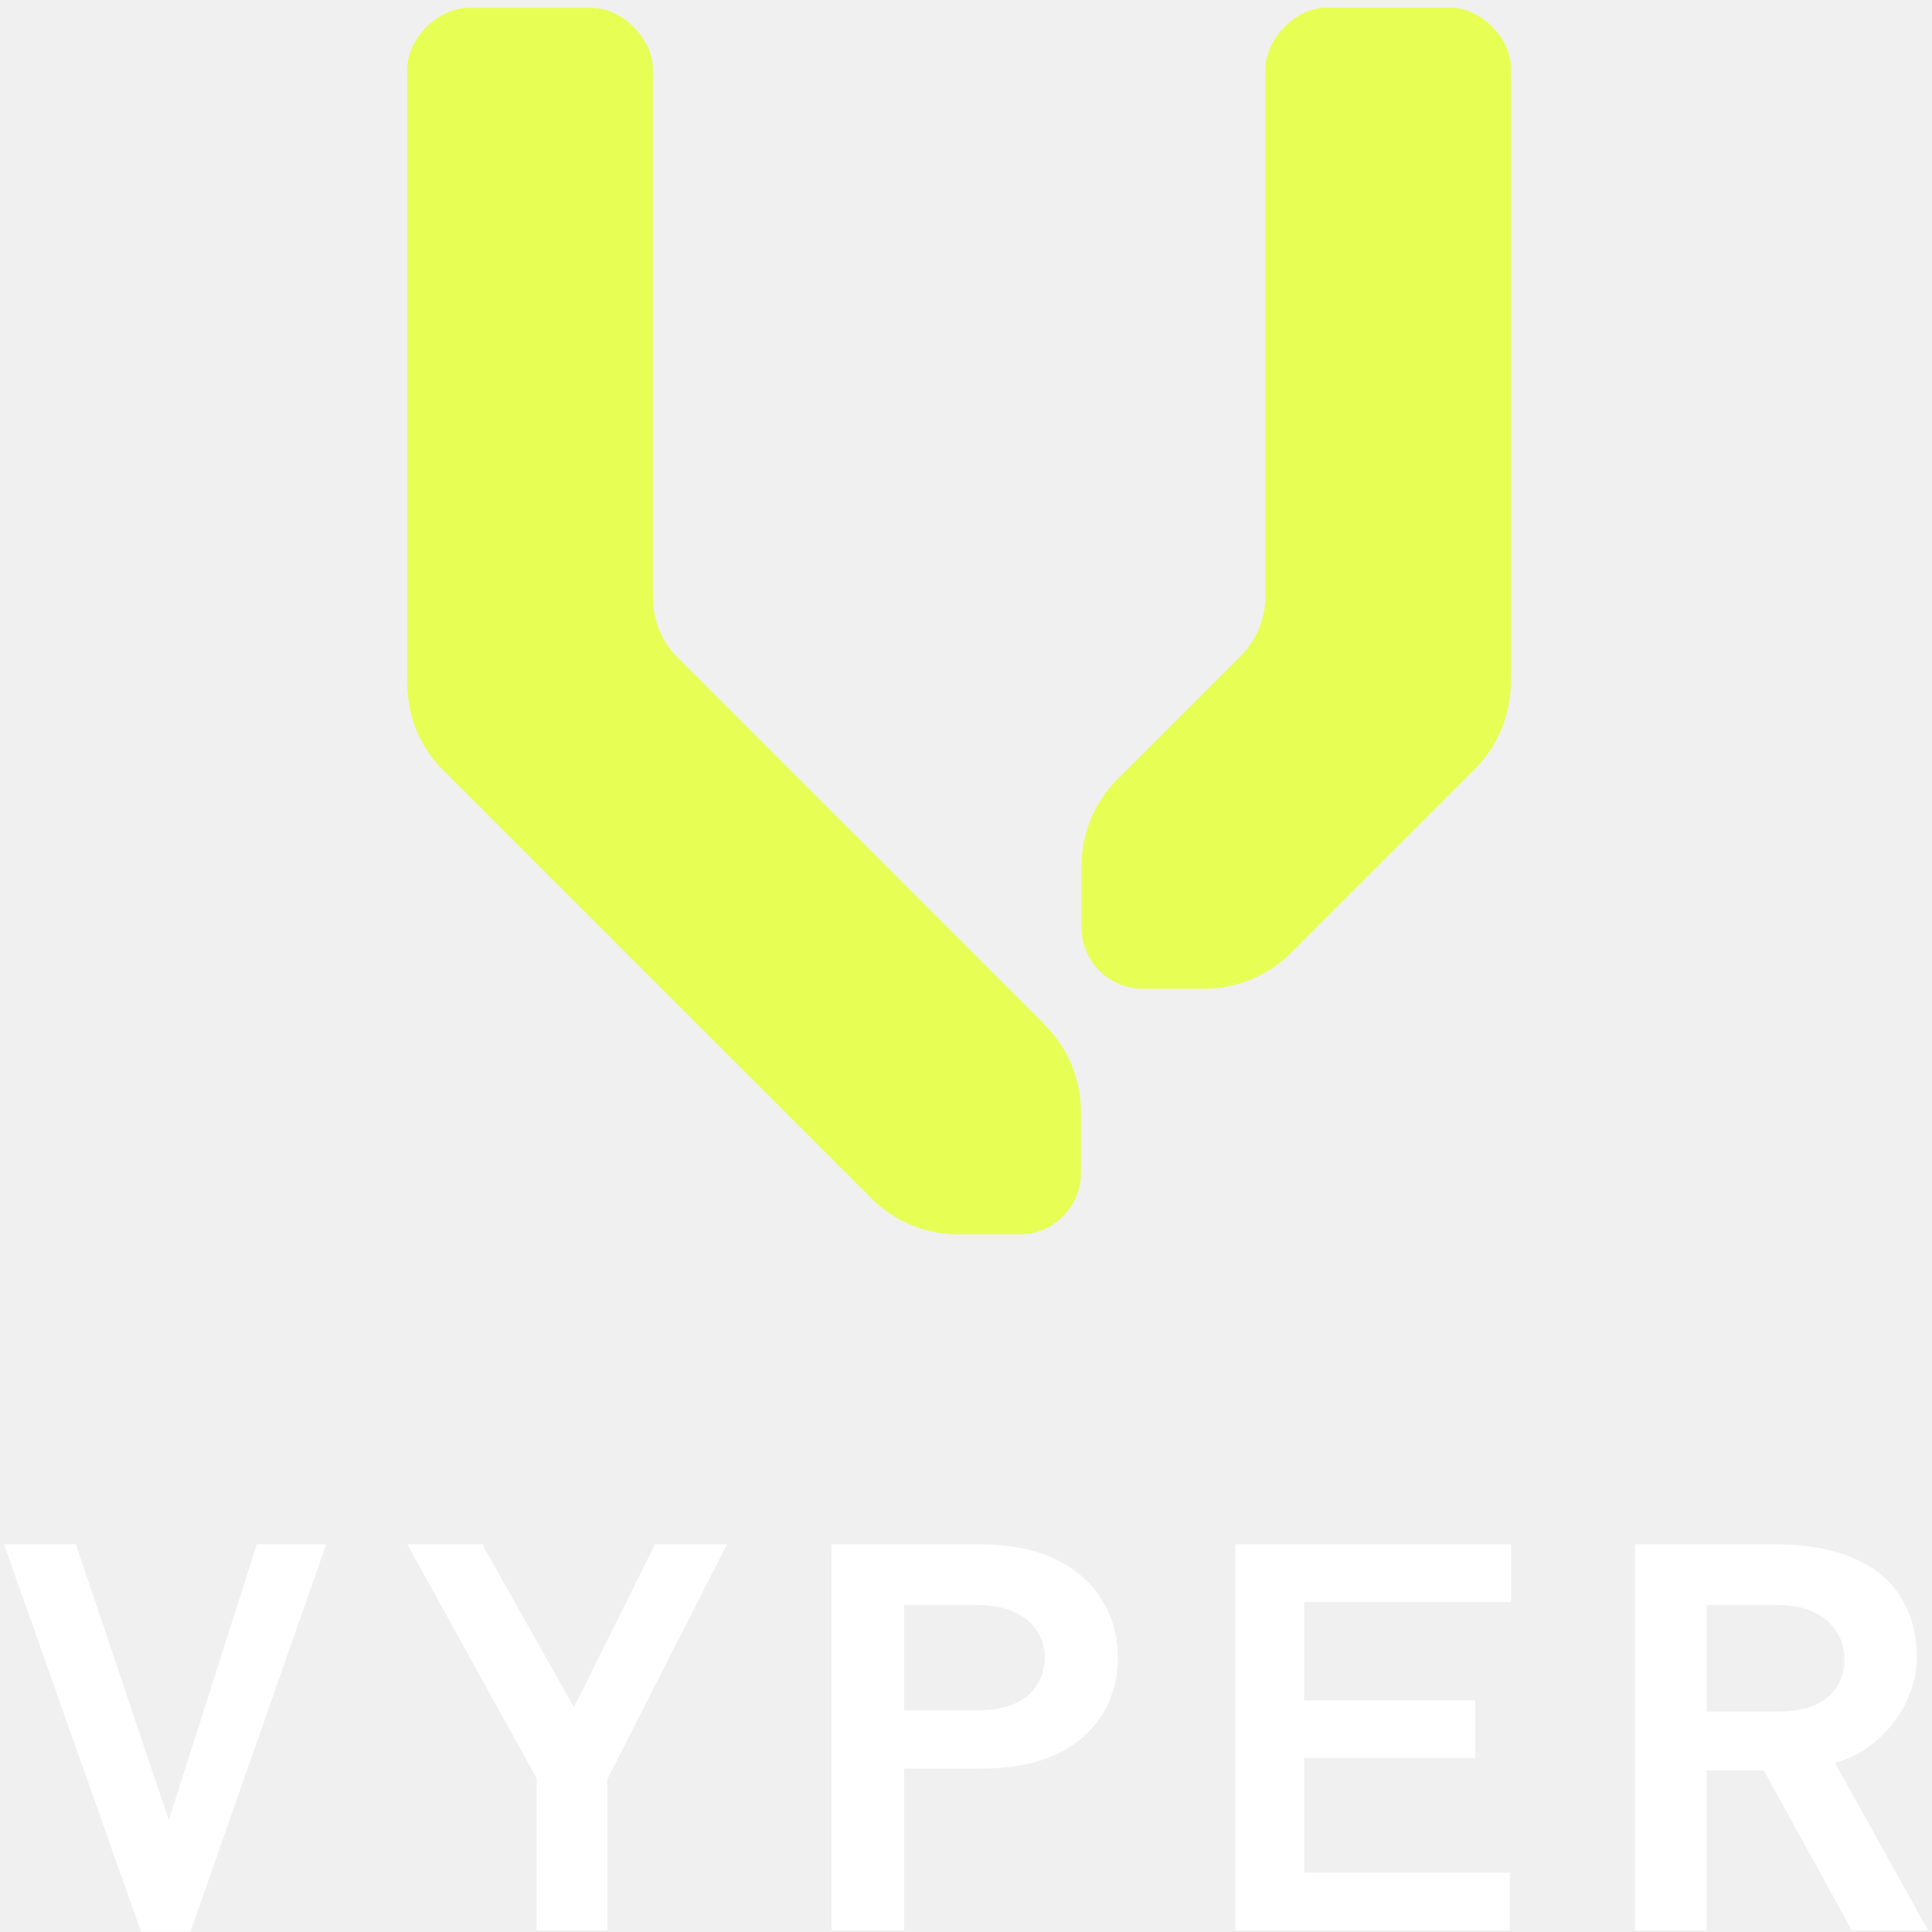
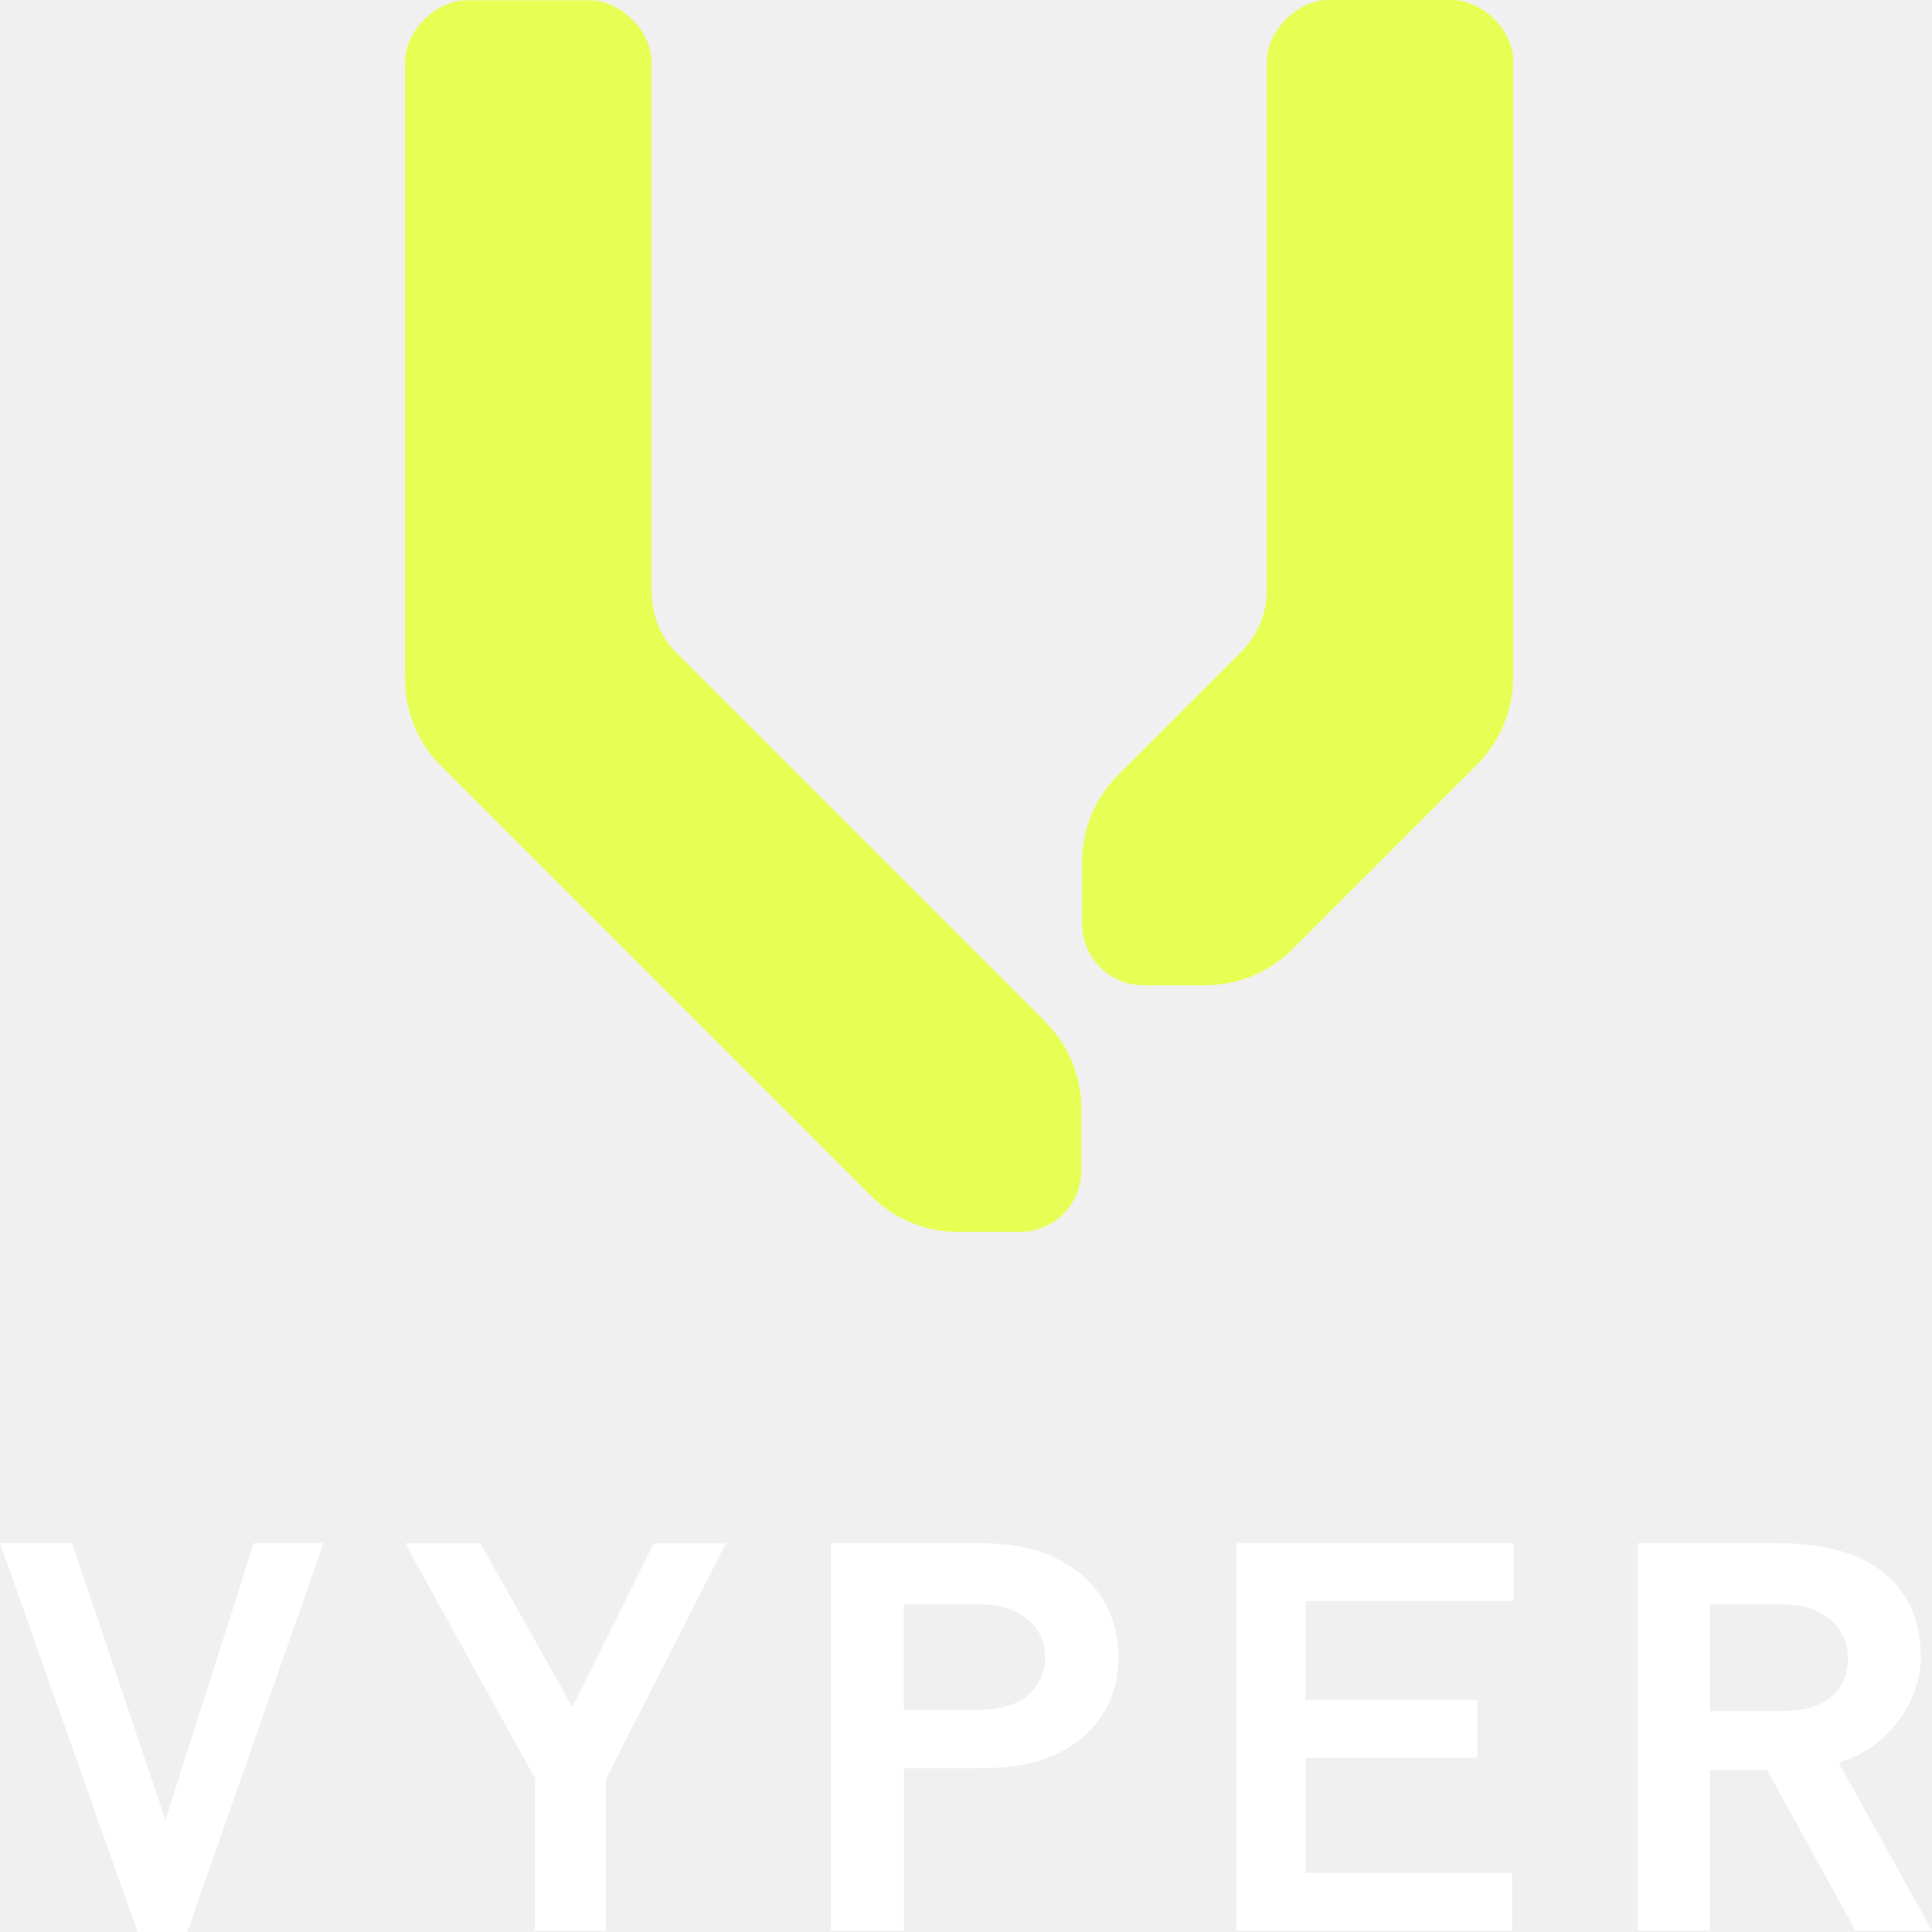
- <svg xmlns="http://www.w3.org/2000/svg" width="241" height="241" viewBox="0 0 241 241" fill="none">
-   <path d="M203.942 240.787V192.636H221.178C225.3 192.636 228.675 193.228 231.303 194.413C233.93 195.547 235.888 197.196 237.177 199.36C238.465 201.473 239.109 203.946 239.109 206.78C239.109 208.635 238.671 210.464 237.795 212.267C236.97 214.019 235.785 215.591 234.24 216.982C232.745 218.322 230.968 219.301 228.907 219.919L240.5 240.787H230.993L220.018 220.846H212.908V240.787H203.942ZM212.908 213.504H221.719C224.501 213.504 226.588 212.911 227.979 211.726C229.37 210.541 230.066 208.97 230.066 207.012C230.066 205.723 229.757 204.59 229.138 203.611C228.52 202.58 227.593 201.756 226.356 201.138C225.119 200.519 223.548 200.21 221.641 200.21H212.908V213.504Z" fill="white" />
-   <path d="M154.106 240.787V192.636L188.5 192.636V199.824L162.685 199.824V212.113L184.017 212.113V219.301L162.685 219.301V233.599L188.345 233.599V240.787L154.106 240.787Z" fill="white" />
-   <path d="M103.729 240.787L103.729 192.636H121.969C125.988 192.636 129.26 193.28 131.785 194.568C134.361 195.856 136.267 197.557 137.504 199.669C138.792 201.782 139.436 204.152 139.436 206.78C139.436 208.738 139.076 210.567 138.354 212.267C137.633 213.916 136.551 215.385 135.108 216.673C133.717 217.909 131.939 218.888 129.775 219.61C127.663 220.28 125.189 220.615 122.355 220.615H112.772V240.787H103.729ZM112.772 213.349H121.737C123.644 213.349 125.215 213.092 126.452 212.576C127.74 212.01 128.693 211.237 129.311 210.258C129.981 209.227 130.316 208.068 130.316 206.78C130.316 205.492 129.981 204.358 129.311 203.379C128.693 202.4 127.74 201.627 126.452 201.06C125.215 200.494 123.669 200.21 121.814 200.21H112.772L112.772 213.349Z" fill="white" />
-   <path d="M66.954 240.787V221.851L50.8 192.636L60.152 192.636L71.591 212.963L81.716 192.636H90.682L75.765 221.928V240.787H66.954Z" fill="white" />
-   <path d="M17.581 240.941L0.5 192.636H9.466L21.059 227.029L32.034 192.636H40.69L23.764 240.941H17.581Z" fill="white" />
-   <path d="M130.36 127.852L84.346 81.838C82.471 79.887 81.439 77.248 81.439 74.303L81.439 8.629C81.439 4.804 77.614 0.979 73.788 0.979L58.45 0.979C54.625 0.979 50.8 4.804 50.8 8.629L50.8 85.127C50.8 89.182 52.292 93.083 55.161 95.952L108.711 149.501C111.694 152.485 115.596 153.976 119.535 153.976H127.185C131.431 153.976 134.835 150.534 134.835 146.327V138.715C134.835 134.775 133.343 130.874 130.36 127.89V127.852Z" fill="#E7FF54" />
-   <path d="M188.5 8.59C188.5 4.727 184.713 0.94 180.85 0.94L165.512 0.94C161.687 0.94 157.862 4.765 157.862 8.59L157.862 74.226C157.862 77.172 156.714 79.811 154.802 81.8L139.387 97.214C136.404 100.198 134.912 104.099 134.912 108.039V115.689C134.912 119.934 138.354 123.339 142.562 123.339L150.212 123.339C154.113 123.339 158.053 121.847 161.037 118.863L183.986 95.914C186.855 93.045 188.462 89.144 188.462 85.089L188.462 8.59H188.5Z" fill="#E7FF54" />
+ <svg xmlns="http://www.w3.org/2000/svg" id="Layer_2" data-name="Layer 2" viewBox="0 0 234 234">
+   <defs>
+     <style>
+       .cls-1 {
+         fill: #fff;
+       }
+ 
+       .cls-1, .cls-2 {
+         stroke-width: 0px;
+       }
+ 
+       .cls-2 {
+         fill: #e7ff54;
+       }
+     </style>
+   </defs>
+   <g id="Layer_1-2" data-name="Layer 1">
+     <g>
+       <path class="cls-1" d="m198.36,233.85v-46.95h16.81c4.02,0,7.31.58,9.87,1.73,2.56,1.11,4.47,2.71,5.73,4.82,1.26,2.06,1.88,4.47,1.88,7.23,0,1.81-.43,3.59-1.28,5.35-.8,1.71-1.96,3.24-3.47,4.6-1.46,1.31-3.19,2.26-5.2,2.86l11.3,20.35h-9.27l-10.7-19.44h-6.93v19.44h-8.74Zm8.74-26.6h8.59c2.71,0,4.75-.58,6.1-1.73,1.36-1.16,2.03-2.69,2.03-4.6,0-1.26-.3-2.36-.9-3.32-.6-1.01-1.51-1.81-2.71-2.41-1.21-.6-2.74-.9-4.6-.9h-8.51v12.96Zm-57.33,26.6v-46.95h33.53v7.01h-25.17v11.98h20.8v7.01h-20.8v13.94h25.02v7.01h-33.38Zm-49.12,0v-46.95h17.78c3.92,0,7.11.63,9.57,1.88,2.51,1.26,4.37,2.91,5.58,4.97,1.26,2.06,1.88,4.37,1.88,6.93,0,1.91-.35,3.69-1.05,5.35-.7,1.61-1.76,3.04-3.16,4.3-1.36,1.21-3.09,2.16-5.2,2.86-2.06.65-4.47.98-7.23.98h-9.34v19.67h-8.82Zm8.82-26.75h8.74c1.86,0,3.39-.25,4.6-.75,1.26-.55,2.18-1.31,2.79-2.26.65-1.01.98-2.14.98-3.39s-.33-2.36-.98-3.32c-.6-.95-1.53-1.71-2.79-2.26-1.21-.55-2.71-.83-4.52-.83h-8.82v12.81Zm-44.67,26.75v-18.46l-15.75-28.48h9.12l11.15,19.82,9.87-19.82h8.74l-14.54,28.56v18.39h-8.59Zm-48.14.15L0,186.9h8.74l11.3,33.53,10.7-33.53h8.44l-16.5,47.1h-6.03Z" />
+       <path class="cls-2" d="m126.61,123.74l-44.86-44.86c-1.83-1.9-2.83-4.48-2.83-7.35V7.5c0-3.73-3.73-7.46-7.46-7.46h-14.95c-3.73,0-7.46,3.73-7.46,7.46v74.59c0,3.95,1.45,7.76,4.25,10.55l52.21,52.21c2.91,2.91,6.71,4.36,10.55,4.36h7.46c4.14,0,7.46-3.36,7.46-7.46v-7.42c0-3.84-1.45-7.64-4.36-10.55v-.04ZM183.3,7.46c0-3.77-3.69-7.46-7.46-7.46h-14.95c-3.73,0-7.46,3.73-7.46,7.46v64c0,2.87-1.12,5.44-2.98,7.38l-15.03,15.03c-2.91,2.91-4.36,6.71-4.36,10.55v7.46c0,4.14,3.36,7.46,7.46,7.46h7.46c3.8,0,7.64-1.45,10.55-4.36l22.38-22.38c2.8-2.8,4.36-6.6,4.36-10.55V7.46h.04Z" />
+     </g>
+   </g>
</svg>
